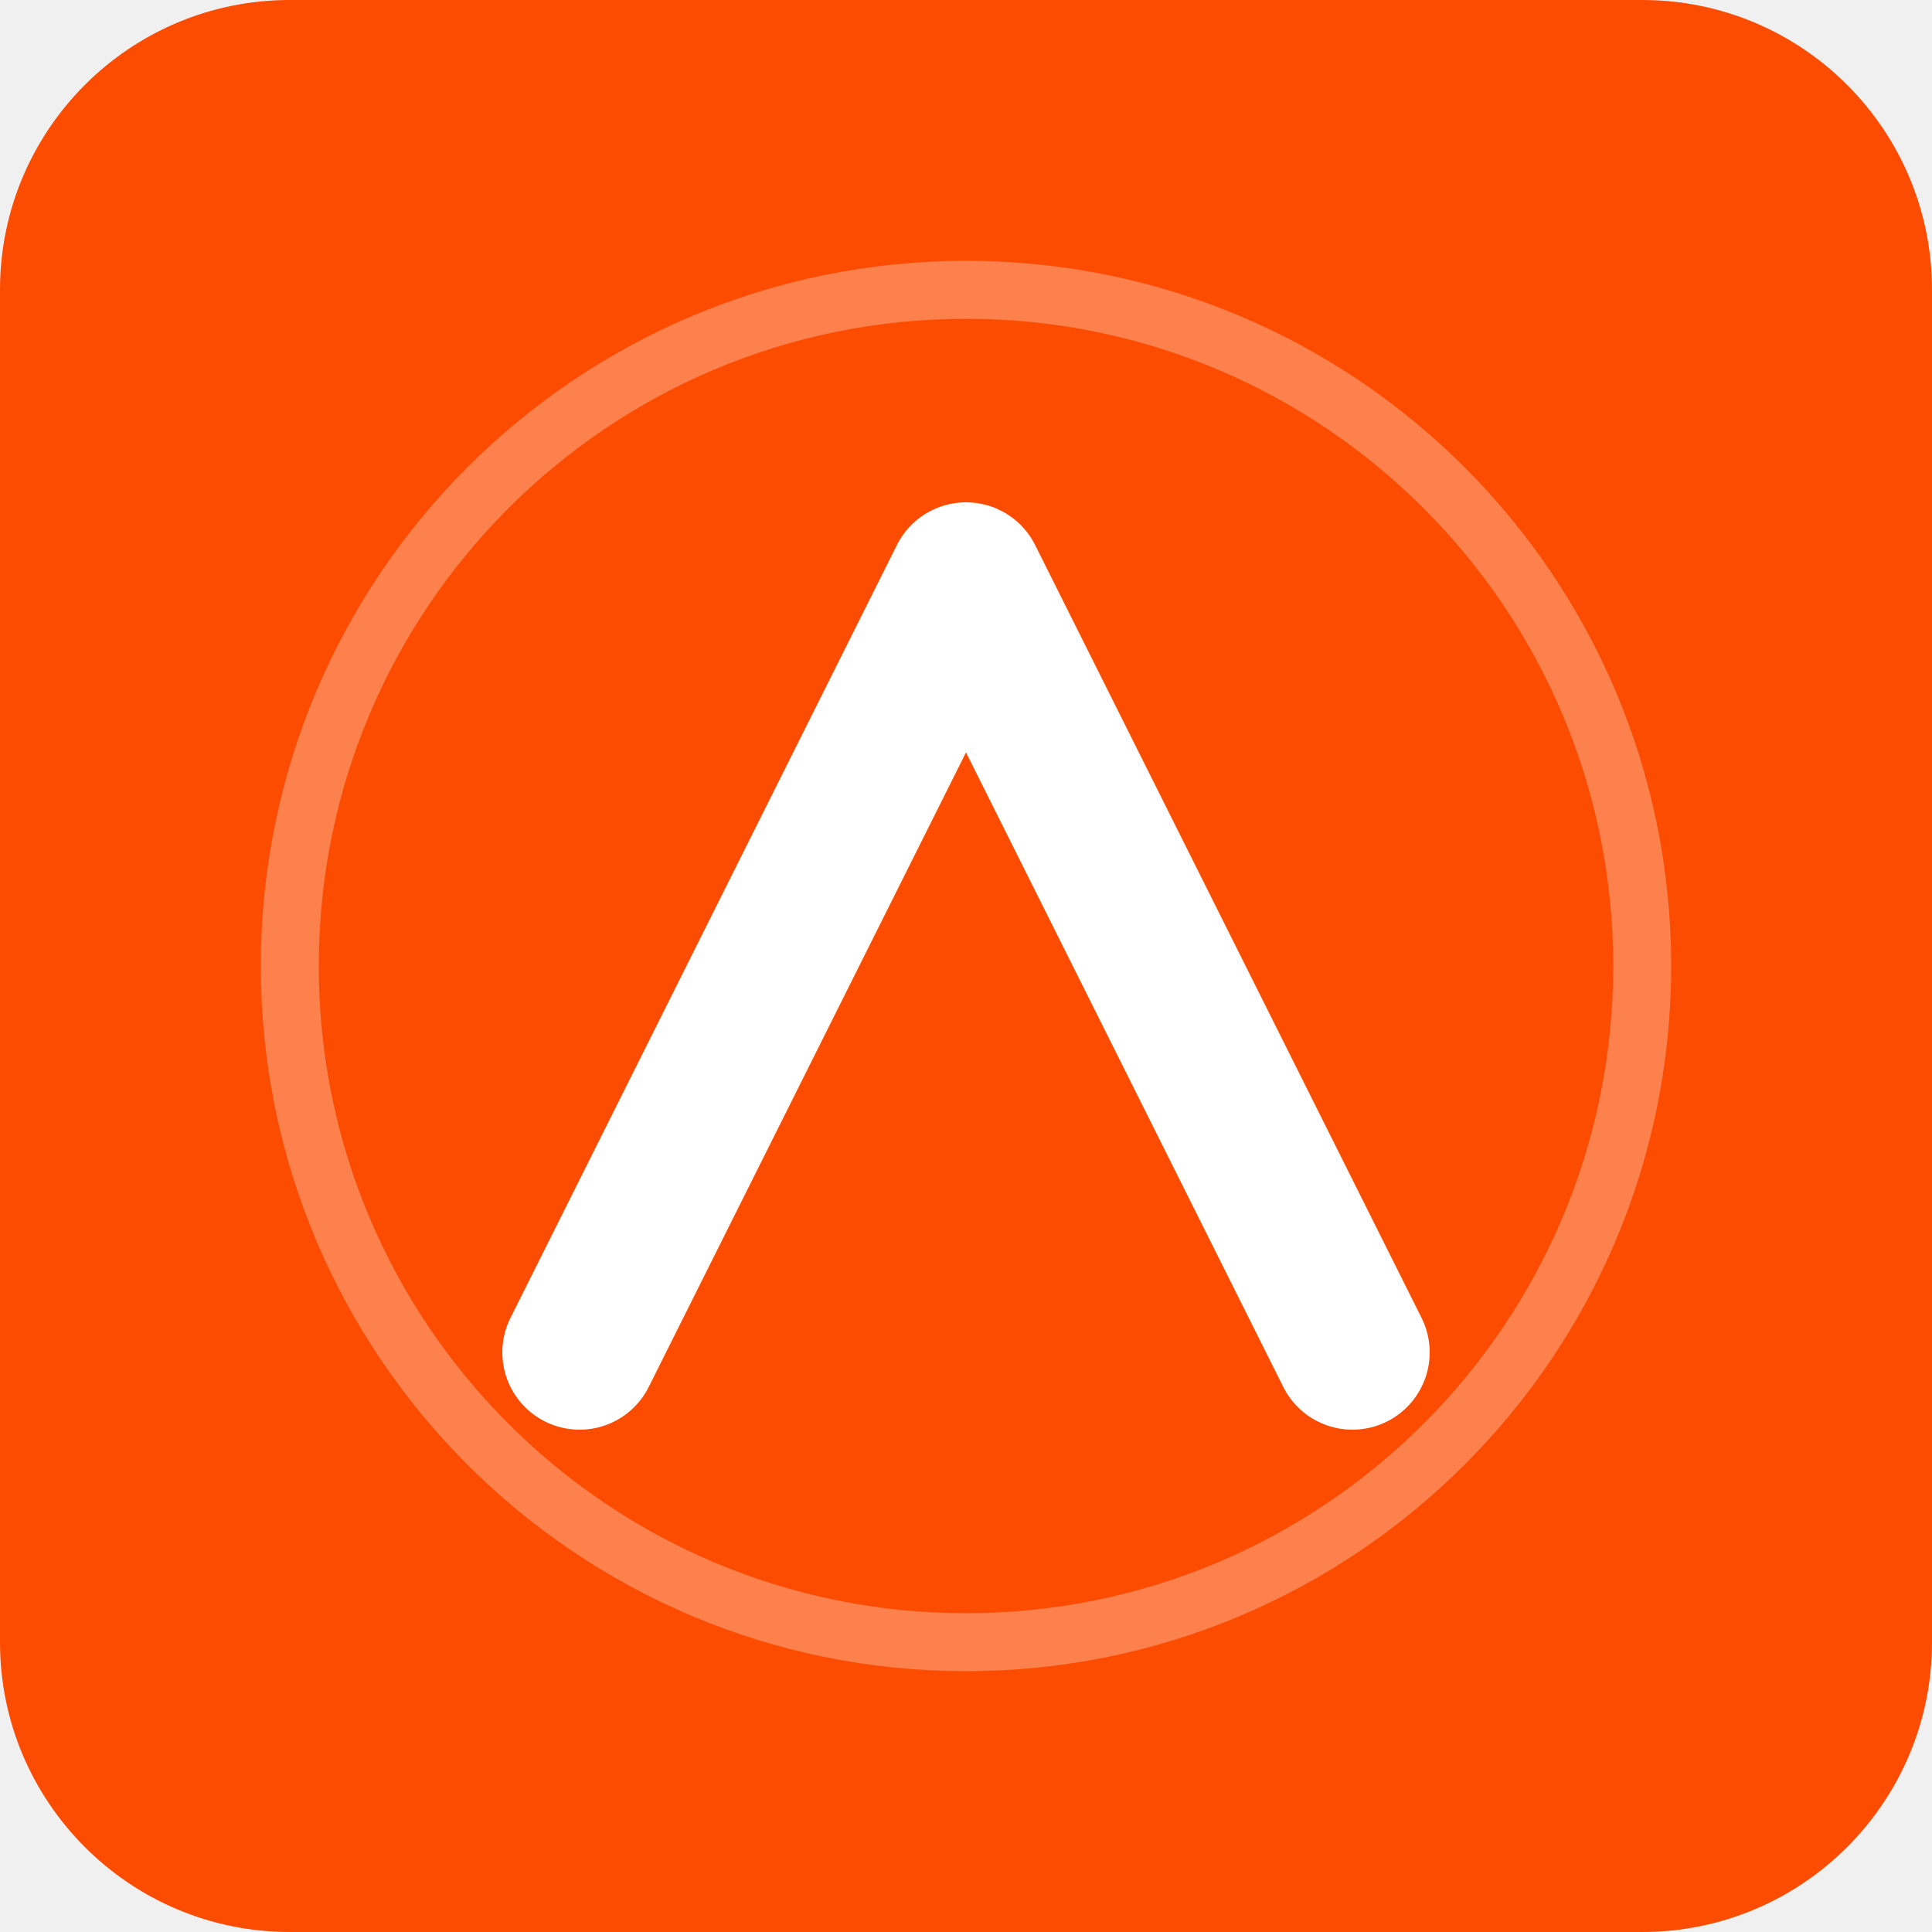
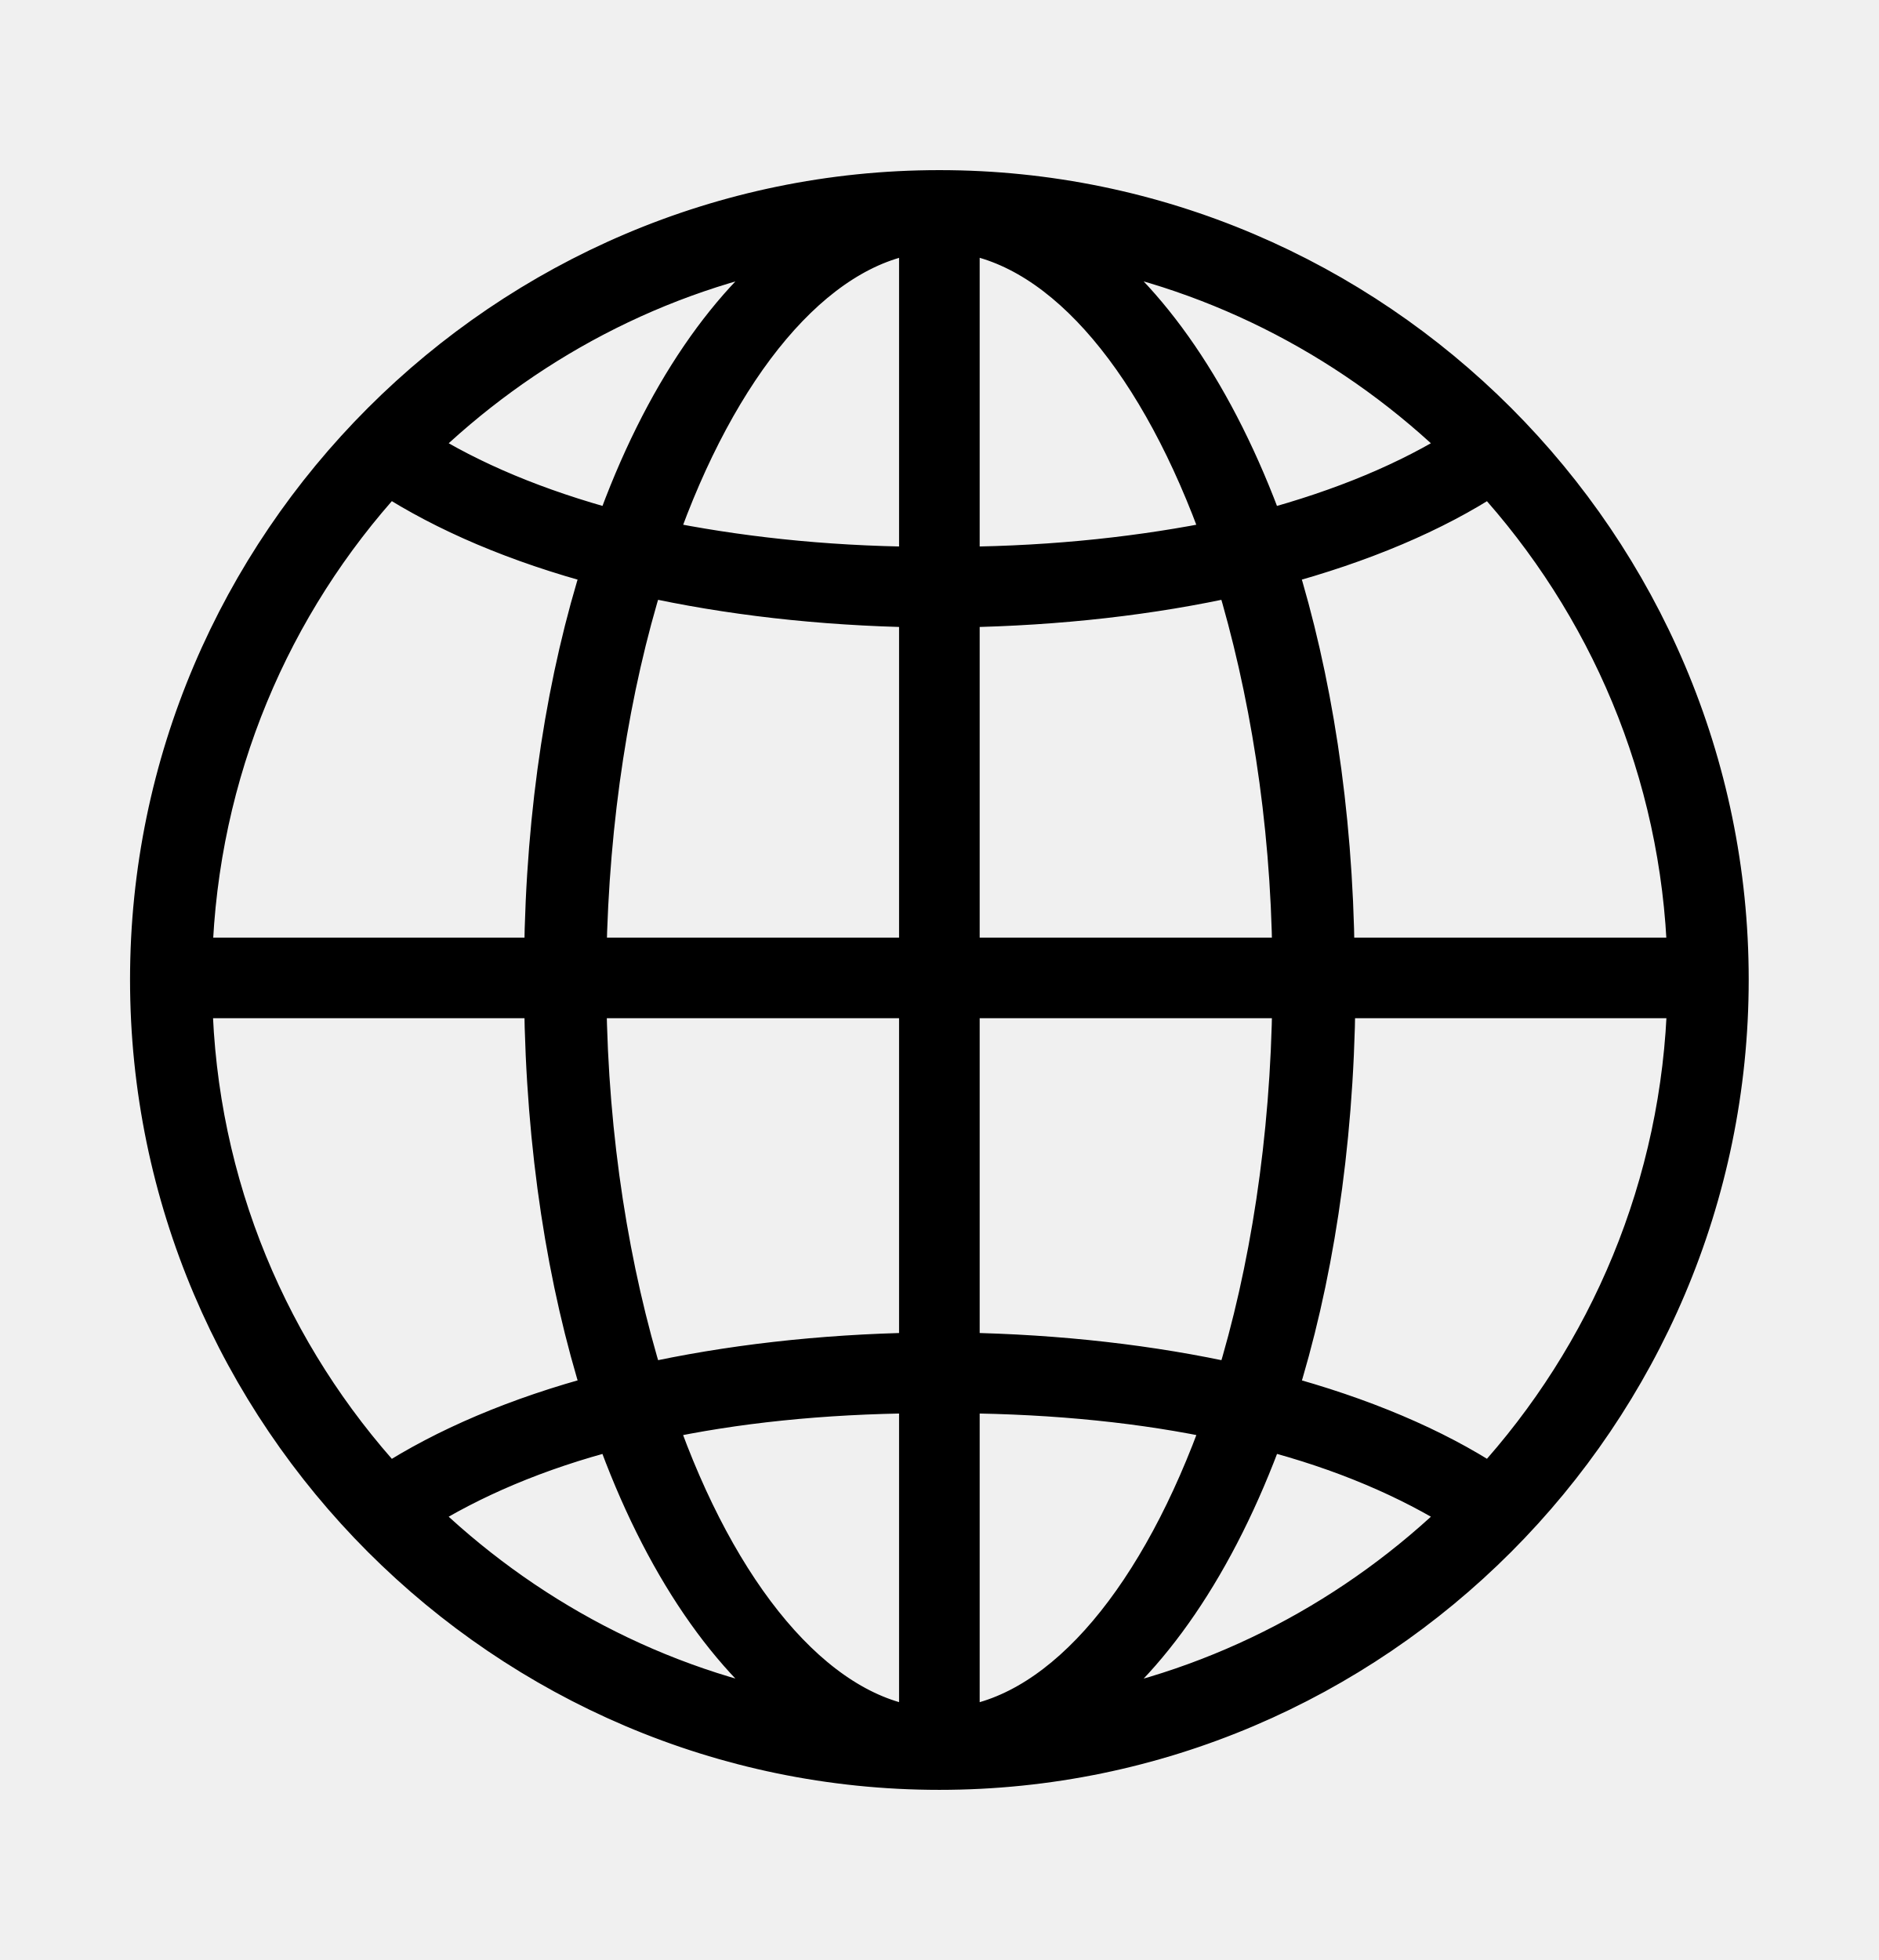
- <svg xmlns="http://www.w3.org/2000/svg" viewBox="0 0 100 100">
-   <rect width="100" height="100" fill="#fc4c02" rx="15" />
-   <path d="M 30 70 L 50 30 L 70 70 M 50 30 L 65 60" stroke="white" stroke-width="8" stroke-linecap="round" stroke-linejoin="round" fill="none" />
-   <circle cx="50" cy="50" r="35" stroke="white" stroke-width="3" fill="none" opacity="0.3" />
+ <svg xmlns="http://www.w3.org/2000/svg" width="48.34px" height="50.424px" direction="ltr" version="1.1">
+   <g fill-rule="nonzero" transform="scale(1,-1) translate(0,-50.42383)">
+     <path fill="black" stroke="black" fill-opacity="1.0" stroke-width="1.0" d="     M 24.17,4.877     C 35.363,4.877 44.494,14.029 44.494,25.223     C 44.494,36.395 35.363,45.547 24.17,45.547     C 12.998,45.547 3.846,36.395 3.846,25.223     C 3.846,14.029 12.998,4.877 24.17,4.877     Z     M 16.908,36.545     C 18.477,41.035 20.947,44.043 23.633,44.408     L 23.633,35.857     C 21.141,35.879 18.906,36.137 16.908,36.545     Z     M 24.707,44.408     C 27.414,44.043 29.863,41.035 31.453,36.545     C 29.455,36.137 27.199,35.879 24.707,35.857     Z     M 27.586,44.129     C 31.453,43.441 34.934,41.572 37.641,38.93     C 36.244,38.049 34.547,37.34 32.549,36.803     C 31.303,40.24 29.541,42.775 27.586,44.129     Z     M 10.721,38.93     C 13.428,41.572 16.887,43.441 20.775,44.129     C 18.799,42.775 17.037,40.24 15.812,36.803     C 13.814,37.34 12.117,38.049 10.721,38.93     Z     M 34.354,25.803     C 34.311,29.627 33.752,33.021 32.871,35.857     C 35.041,36.438 36.91,37.232 38.35,38.178     C 41.357,34.891 43.248,30.572 43.398,25.803     Z     M 4.963,25.803     C 5.113,30.572 6.982,34.891 9.99,38.178     C 11.451,37.232 13.299,36.438 15.49,35.857     C 14.588,33.021 14.029,29.627 13.986,25.803     Z     M 15.104,25.803     C 15.168,29.391 15.705,32.742 16.586,35.578     C 18.713,35.105 21.098,34.826 23.633,34.783     L 23.633,25.803     Z     M 24.707,25.803     L 24.707,34.783     C 27.264,34.826 29.648,35.105 31.775,35.578     C 32.635,32.742 33.193,29.391 33.236,25.803     Z     M 4.963,24.729     L 13.986,24.729     C 14.029,20.861 14.588,17.424 15.49,14.566     C 13.299,13.986 11.451,13.191 9.99,12.246     C 6.961,15.555 5.07,19.916 4.963,24.729     Z     M 15.104,24.729     L 23.633,24.729     L 23.633,15.641     C 21.098,15.598 18.713,15.318 16.586,14.846     C 15.705,17.703 15.146,21.098 15.104,24.729     Z     M 24.707,15.641     L 24.707,24.729     L 33.236,24.729     C 33.193,21.098 32.656,17.703 31.775,14.846     C 29.648,15.318 27.264,15.598 24.707,15.641     Z     M 32.871,14.566     C 33.773,17.424 34.332,20.861 34.375,24.729     L 43.398,24.729     C 43.27,19.938 41.379,15.555 38.35,12.246     C 36.91,13.191 35.041,13.986 32.871,14.566     Z     M 16.908,13.879     C 18.906,14.309 21.141,14.545 23.633,14.566     L 23.633,6.016     C 20.947,6.381 18.477,9.389 16.908,13.879     Z     M 24.707,14.566     C 27.199,14.545 29.455,14.309 31.453,13.879     C 29.863,9.389 27.414,6.381 24.707,6.016     Z     M 32.549,13.621     C 34.547,13.105 36.244,12.375 37.641,11.494     C 34.934,8.852 31.453,6.982 27.586,6.295     C 29.541,7.648 31.303,10.184 32.549,13.621     Z     M 10.721,11.494     C 12.117,12.375 13.814,13.105 15.812,13.621     C 17.037,10.184 18.799,7.648 20.775,6.295     C 16.887,6.982 13.428,8.852 10.721,11.494     Z " />
+   </g>
</svg>
